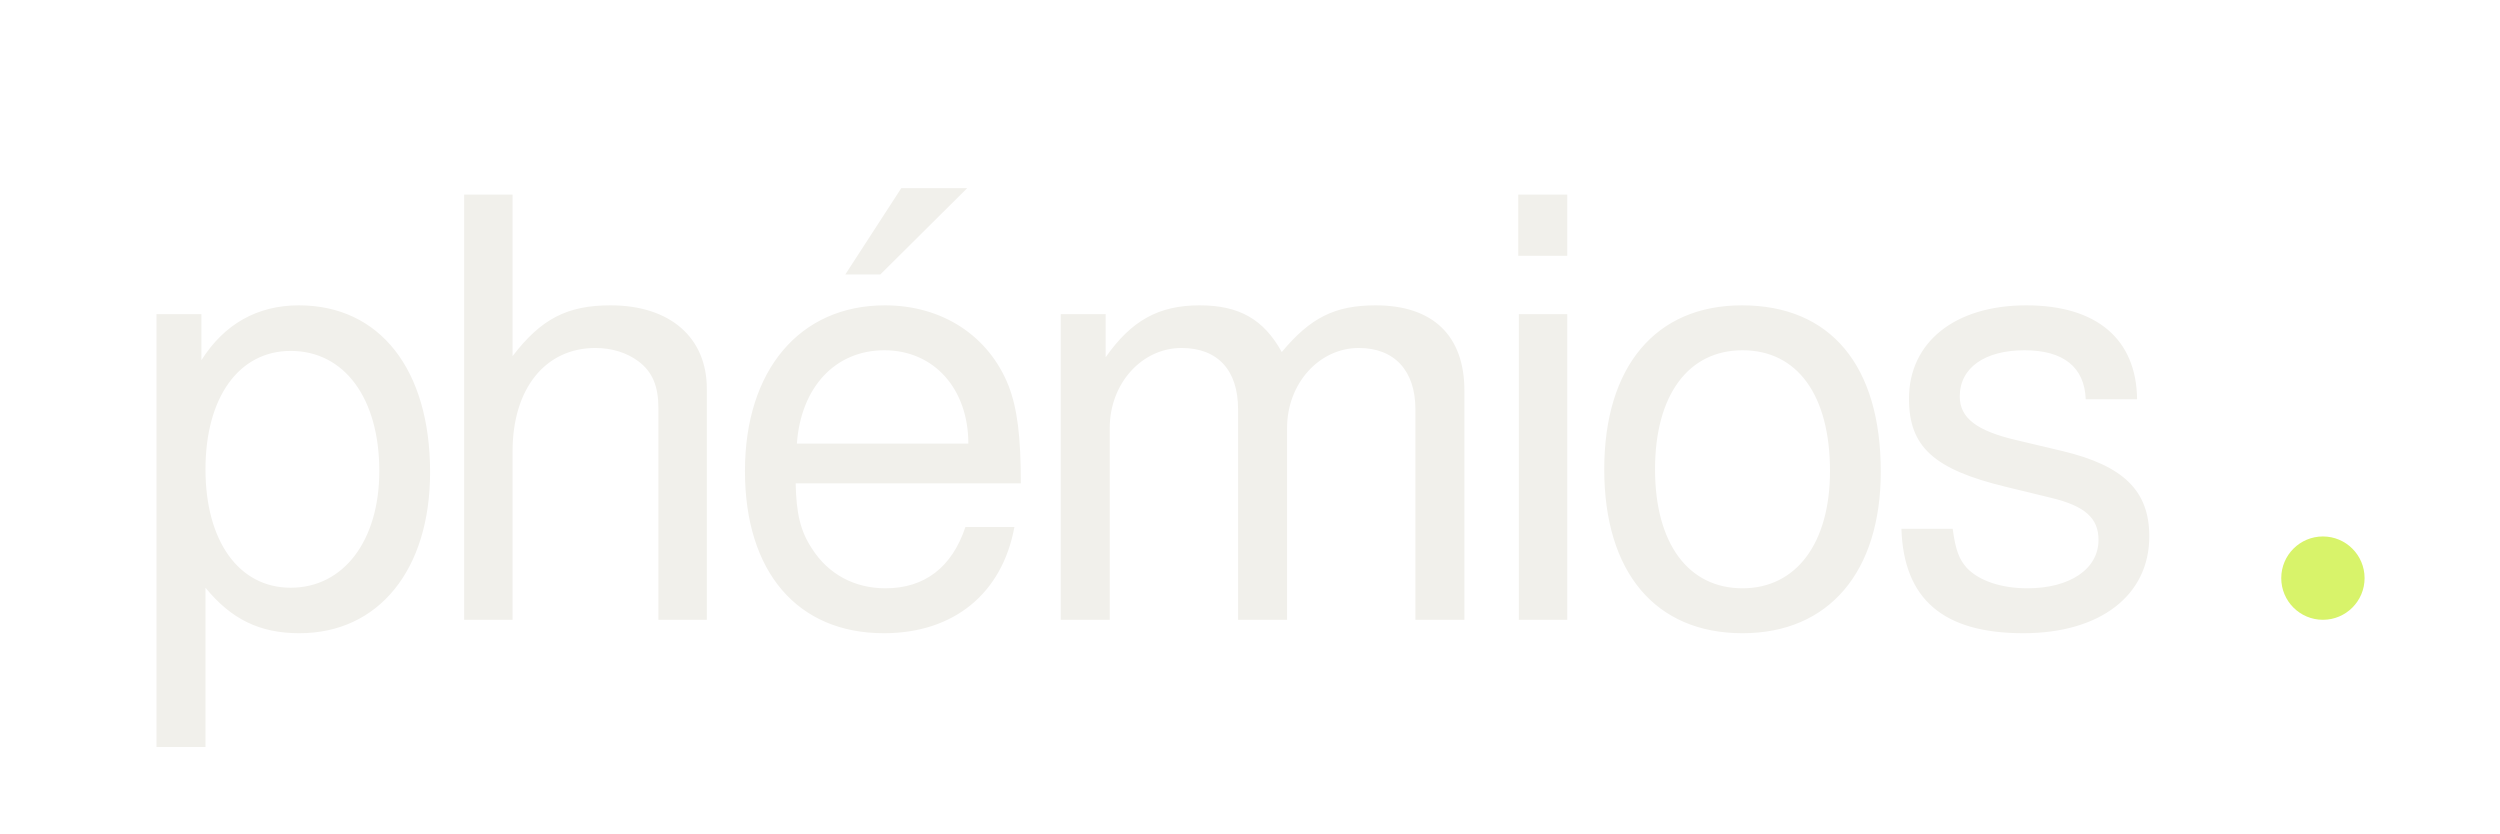
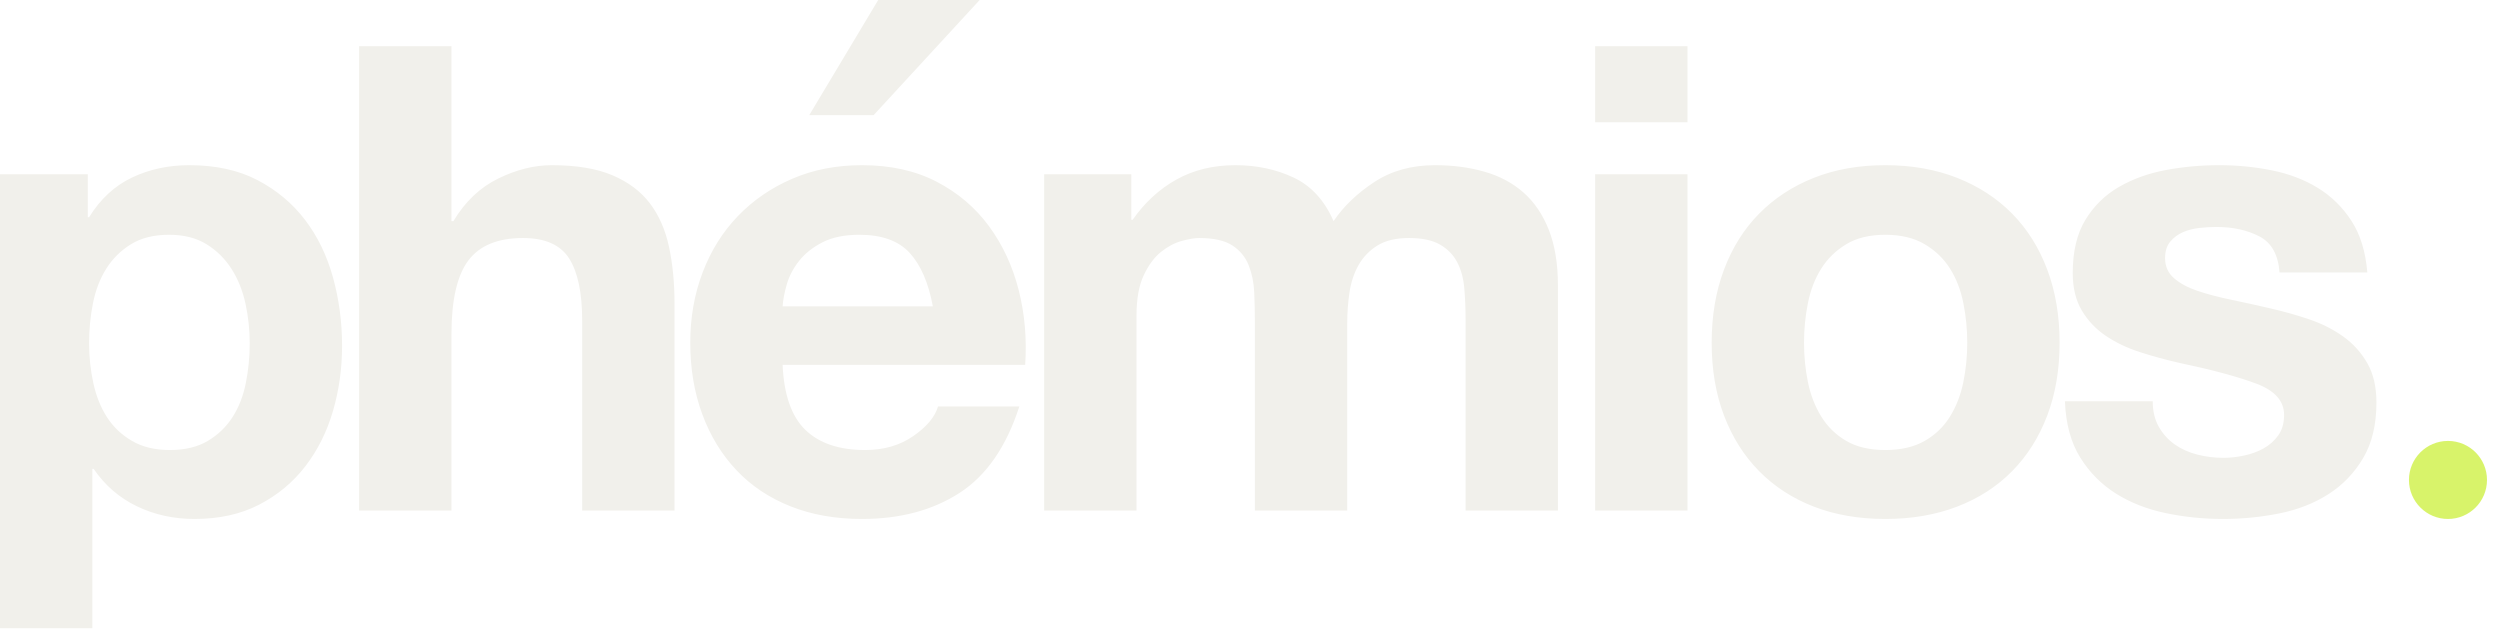
- <svg xmlns="http://www.w3.org/2000/svg" role="img" aria-labelledby="title" viewBox="0 0 480 160">
-   <text x="24" y="119" font-family="Helvetica Neue,Helvetica,Arial,sans-serif" font-size="112" font-weight="500" letter-spacing="-5" fill="#f1f0eb">phémios</text>
-   <circle cx="446" cy="111" r="8" fill="#d8f36a" />
+ <svg xmlns="http://www.w3.org/2000/svg" viewBox="0 0 384.420 98.600" role="img">
+   <path d="M26.100 69.200Q22.700 69.200 20.300 67.800Q17.900 66.400 16.450 64.150Q15.000 61.900 14.350 58.900Q13.700 55.900 13.700 52.800Q13.700 49.600 14.300 46.600Q14.900 43.600 16.350 41.300Q17.800 39.000 20.150 37.550Q22.500 36.100 26.000 36.100Q29.400 36.100 31.750 37.550Q34.100 39.000 35.600 41.350Q37.100 43.700 37.750 46.700Q38.400 49.700 38.400 52.800Q38.400 55.900 37.800 58.900Q37.200 61.900 35.750 64.150Q34.300 66.400 31.950 67.800Q29.600 69.200 26.100 69.200ZM0.000 26.800L0.000 96.600L14.200 96.600L14.200 72.100L14.400 72.100Q17.000 75.900 21.050 77.850Q25.100 79.800 29.900 79.800Q35.600 79.800 39.850 77.600Q44.100 75.400 46.950 71.700Q49.800 68.000 51.200 63.200Q52.600 58.400 52.600 53.200Q52.600 47.700 51.200 42.650Q49.800 37.600 46.900 33.800Q44.000 30.000 39.600 27.700Q35.200 25.400 29.100 25.400Q24.300 25.400 20.300 27.300Q16.300 29.200 13.700 33.400L13.500 33.400L13.500 26.800ZM55.220 7.100L55.220 78.500L69.420 78.500L69.420 51.400Q69.420 43.500 72.020 40.050Q74.620 36.600 80.420 36.600Q85.520 36.600 87.520 39.750Q89.520 42.900 89.520 49.300L89.520 78.500L103.720 78.500L103.720 46.700Q103.720 41.900 102.870 37.950Q102.020 34.000 99.920 31.250Q97.820 28.500 94.170 26.950Q90.520 25.400 84.820 25.400Q80.820 25.400 76.620 27.450Q72.420 29.500 69.720 34.000L69.420 34.000L69.420 7.100ZM143.440 47.100Q142.440 41.700 139.890 38.900Q137.340 36.100 132.140 36.100Q128.740 36.100 126.490 37.250Q124.240 38.400 122.890 40.100Q121.540 41.800 120.990 43.700Q120.440 45.600 120.340 47.100L143.440 47.100ZM120.340 56.100Q120.640 63.000 123.840 66.100Q127.040 69.200 133.040 69.200Q137.340 69.200 140.440 67.050Q143.540 64.900 144.240 62.500L156.740 62.500Q153.740 71.800 147.540 75.800Q141.340 79.800 132.540 79.800Q126.440 79.800 121.540 77.850Q116.640 75.900 113.240 72.300Q109.840 68.700 107.990 63.700Q106.140 58.700 106.140 52.700Q106.140 46.900 108.040 41.900Q109.940 36.900 113.440 33.250Q116.940 29.600 121.790 27.500Q126.640 25.400 132.540 25.400Q139.140 25.400 144.040 27.950Q148.940 30.500 152.090 34.800Q155.240 39.100 156.640 44.600Q158.040 50.100 157.640 56.100L120.340 56.100ZM150.640 0.000L134.340 17.700L124.440 17.700L135.040 0.000ZM160.560 26.800L160.560 78.500L174.760 78.500L174.760 48.500Q174.760 44.700 175.860 42.350Q176.960 40.000 178.510 38.750Q180.060 37.500 181.710 37.050Q183.360 36.600 184.360 36.600Q187.760 36.600 189.510 37.750Q191.260 38.900 192.010 40.800Q192.760 42.700 192.860 44.950Q192.960 47.200 192.960 49.500L192.960 78.500L207.160 78.500L207.160 49.700Q207.160 47.300 207.510 44.950Q207.860 42.600 208.910 40.750Q209.960 38.900 211.810 37.750Q213.660 36.600 216.660 36.600Q219.660 36.600 221.410 37.600Q223.160 38.600 224.060 40.300Q224.960 42.000 225.160 44.300Q225.360 46.600 225.360 49.200L225.360 78.500L239.560 78.500L239.560 43.900Q239.560 38.900 238.160 35.350Q236.760 31.800 234.260 29.600Q231.760 27.400 228.260 26.400Q224.760 25.400 220.660 25.400Q215.260 25.400 211.310 28.000Q207.360 30.600 205.060 34.000Q202.960 29.200 198.910 27.300Q194.860 25.400 189.960 25.400Q184.860 25.400 180.910 27.600Q176.960 29.800 174.160 33.800L173.960 33.800L173.960 26.800ZM259.480 18.800L259.480 7.100L245.280 7.100L245.280 18.800ZM245.280 26.800L245.280 78.500L259.480 78.500L259.480 26.800ZM277.400 52.700Q277.400 49.600 278.000 46.600Q278.600 43.600 280.050 41.300Q281.500 39.000 283.900 37.550Q286.300 36.100 289.900 36.100Q293.500 36.100 295.950 37.550Q298.400 39.000 299.850 41.300Q301.300 43.600 301.900 46.600Q302.500 49.600 302.500 52.700Q302.500 55.800 301.900 58.750Q301.300 61.700 299.850 64.050Q298.400 66.400 295.950 67.800Q293.500 69.200 289.900 69.200Q286.300 69.200 283.900 67.800Q281.500 66.400 280.050 64.050Q278.600 61.700 278.000 58.750Q277.400 55.800 277.400 52.700ZM263.200 52.700Q263.200 58.900 265.100 63.900Q267.000 68.900 270.500 72.450Q274.000 76.000 278.900 77.900Q283.800 79.800 289.900 79.800Q296.000 79.800 300.950 77.900Q305.900 76.000 309.400 72.450Q312.900 68.900 314.800 63.900Q316.700 58.900 316.700 52.700Q316.700 46.500 314.800 41.450Q312.900 36.400 309.400 32.850Q305.900 29.300 300.950 27.350Q296.000 25.400 289.900 25.400Q283.800 25.400 278.900 27.350Q274.000 29.300 270.500 32.850Q267.000 36.400 265.100 41.450Q263.200 46.500 263.200 52.700ZM331.020 61.700L317.520 61.700Q317.720 66.900 319.870 70.350Q322.020 73.800 325.370 75.900Q328.720 78.000 333.020 78.900Q337.320 79.800 341.820 79.800Q346.220 79.800 350.470 78.950Q354.720 78.100 358.020 76.000Q361.320 73.900 363.370 70.450Q365.420 67.000 365.420 61.900Q365.420 58.300 364.020 55.850Q362.620 53.400 360.320 51.750Q358.020 50.100 355.070 49.100Q352.120 48.100 349.020 47.400Q346.020 46.700 343.120 46.100Q340.220 45.500 337.970 44.750Q335.720 44.000 334.320 42.800Q332.920 41.600 332.920 39.700Q332.920 38.100 333.720 37.150Q334.520 36.200 335.670 35.700Q336.820 35.200 338.220 35.050Q339.620 34.900 340.820 34.900Q344.620 34.900 347.420 36.350Q350.220 37.800 350.520 41.900L364.020 41.900Q363.620 37.100 361.570 33.950Q359.520 30.800 356.420 28.900Q353.320 27.000 349.370 26.200Q345.420 25.400 341.220 25.400Q337.020 25.400 333.020 26.150Q329.020 26.900 325.820 28.750Q322.620 30.600 320.670 33.800Q318.720 37.000 318.720 42.000Q318.720 45.400 320.120 47.750Q321.520 50.100 323.820 51.650Q326.120 53.200 329.070 54.150Q332.020 55.100 335.120 55.800Q342.720 57.400 346.970 59.000Q351.220 60.600 351.220 63.800Q351.220 65.700 350.320 66.950Q349.420 68.200 348.070 68.950Q346.720 69.700 345.070 70.050Q343.420 70.400 341.920 70.400Q339.820 70.400 337.870 69.900Q335.920 69.400 334.420 68.350Q332.920 67.300 331.970 65.650Q331.020 64.000 331.020 61.700Z" fill="#f1f0eb" />
+   <circle cx="376.420" cy="73.800" r="6" fill="#d8f36a" />
</svg>
